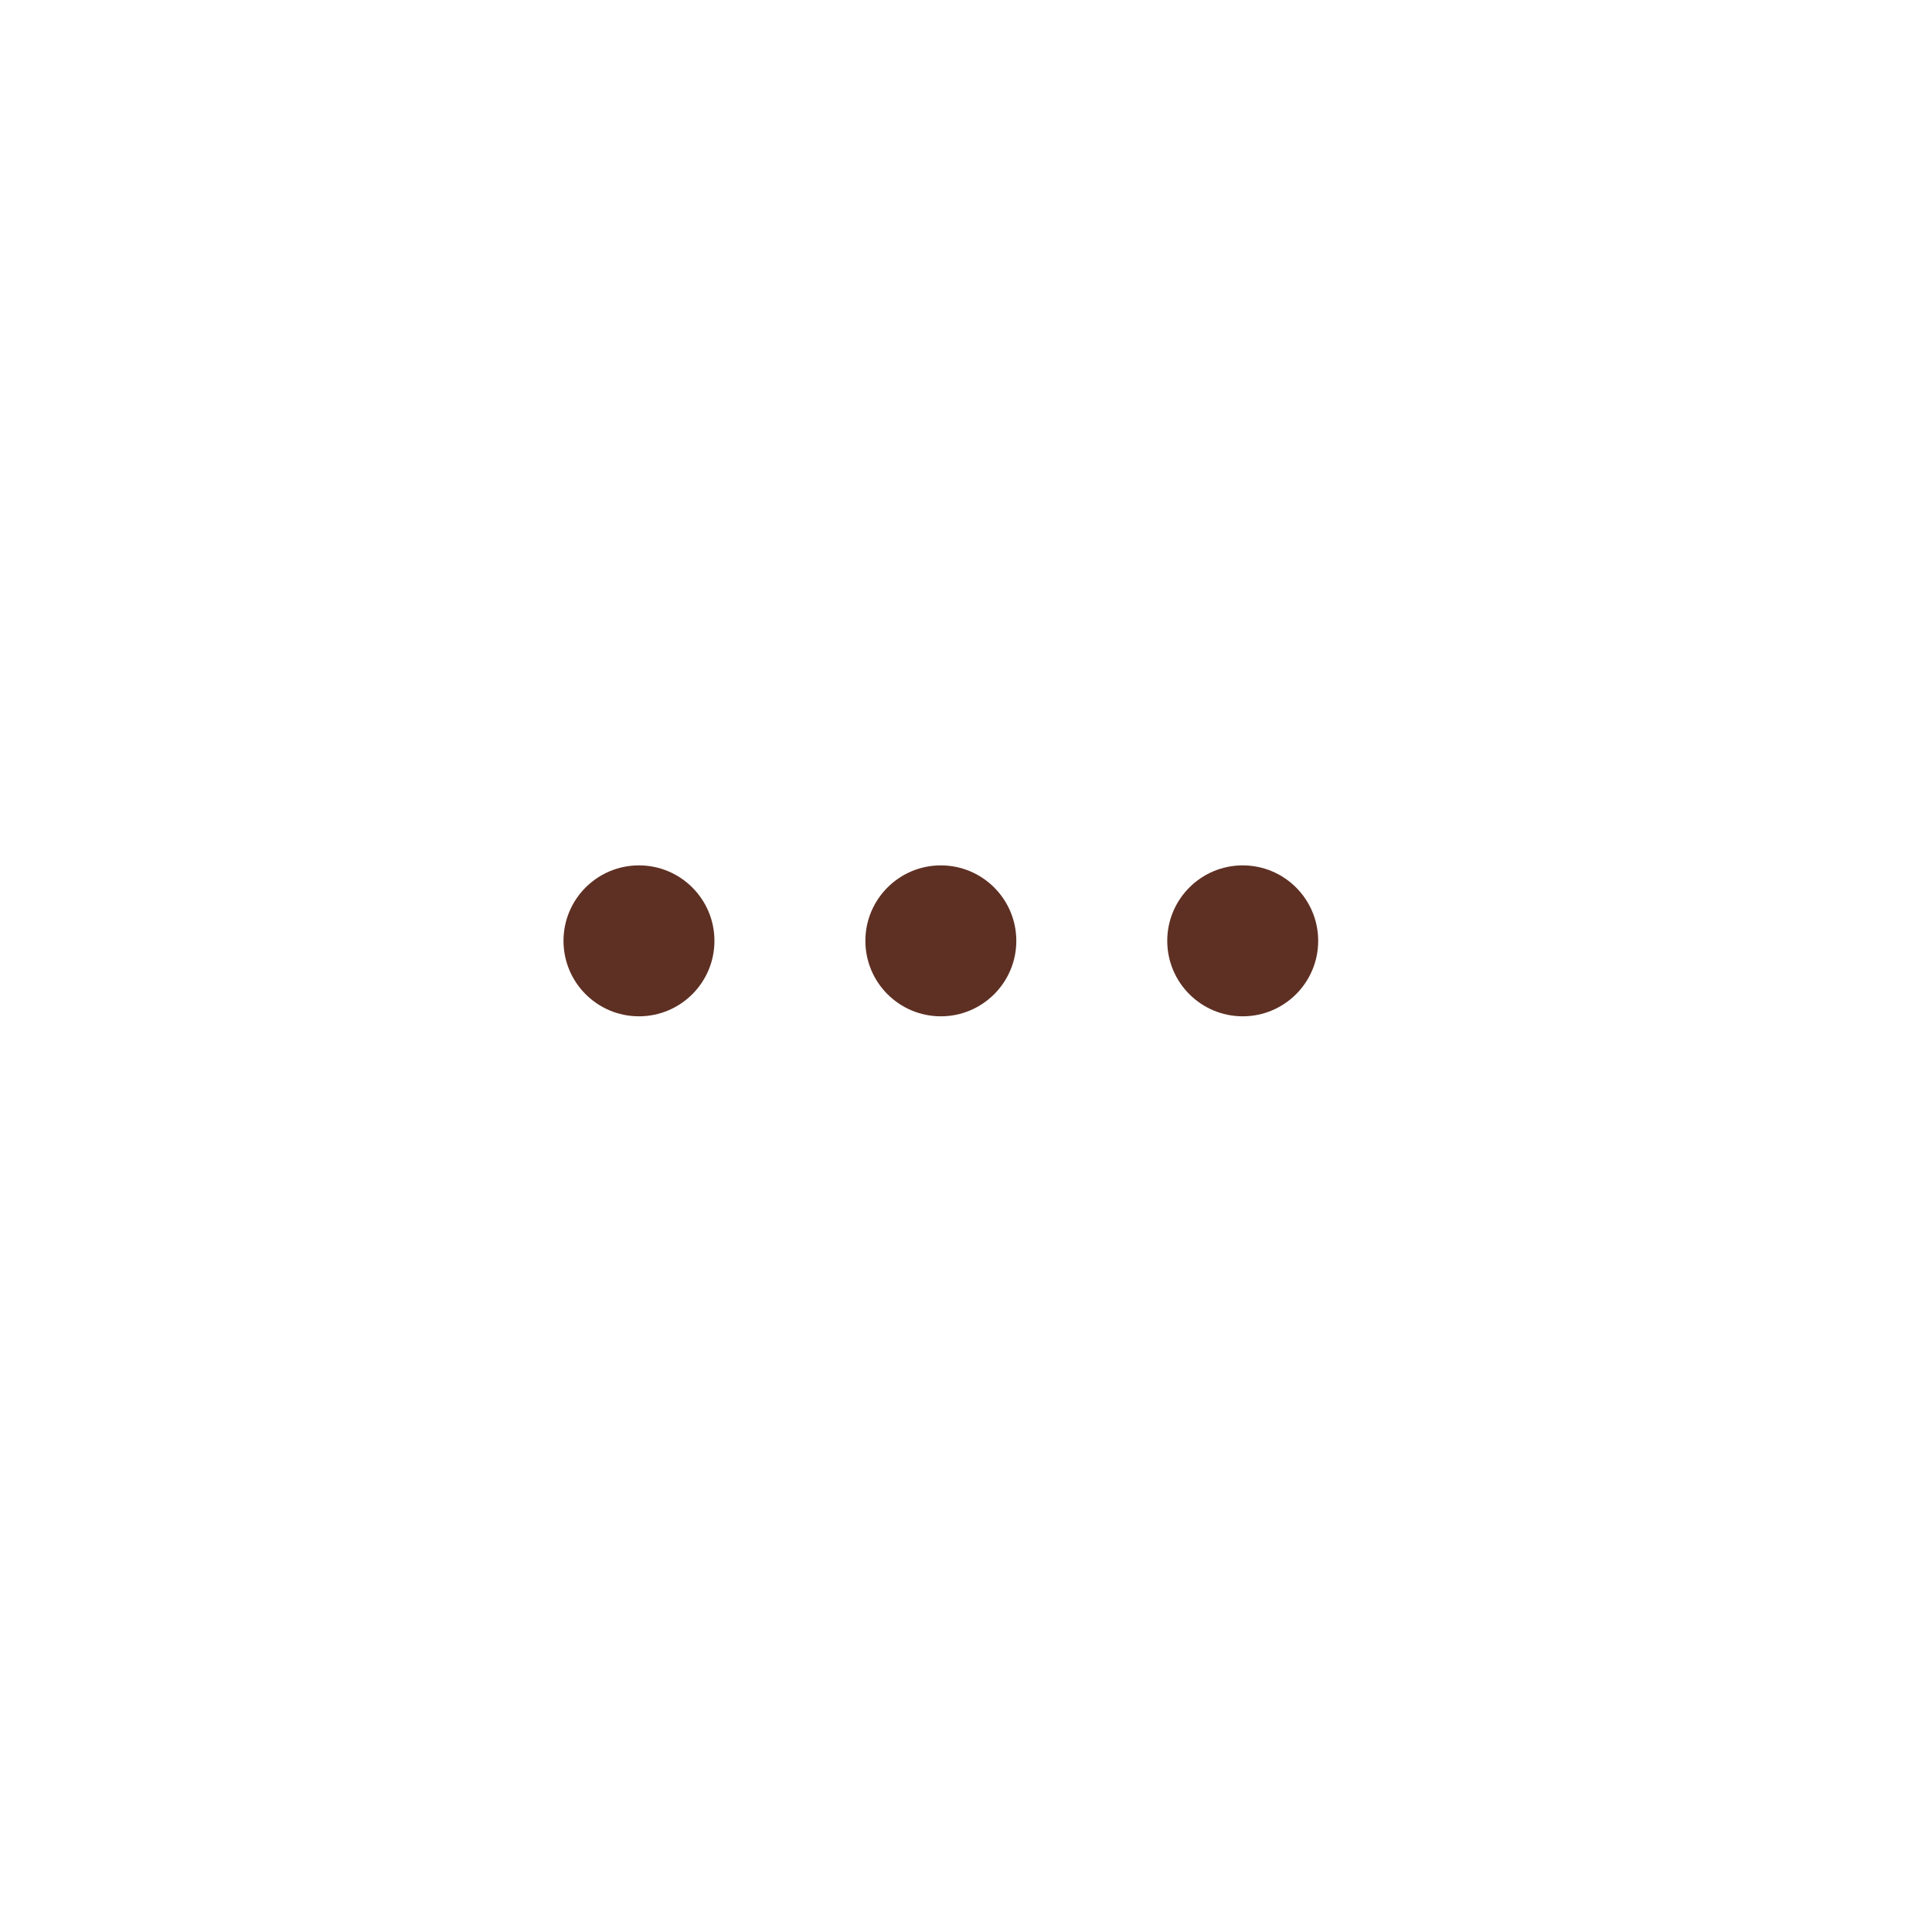
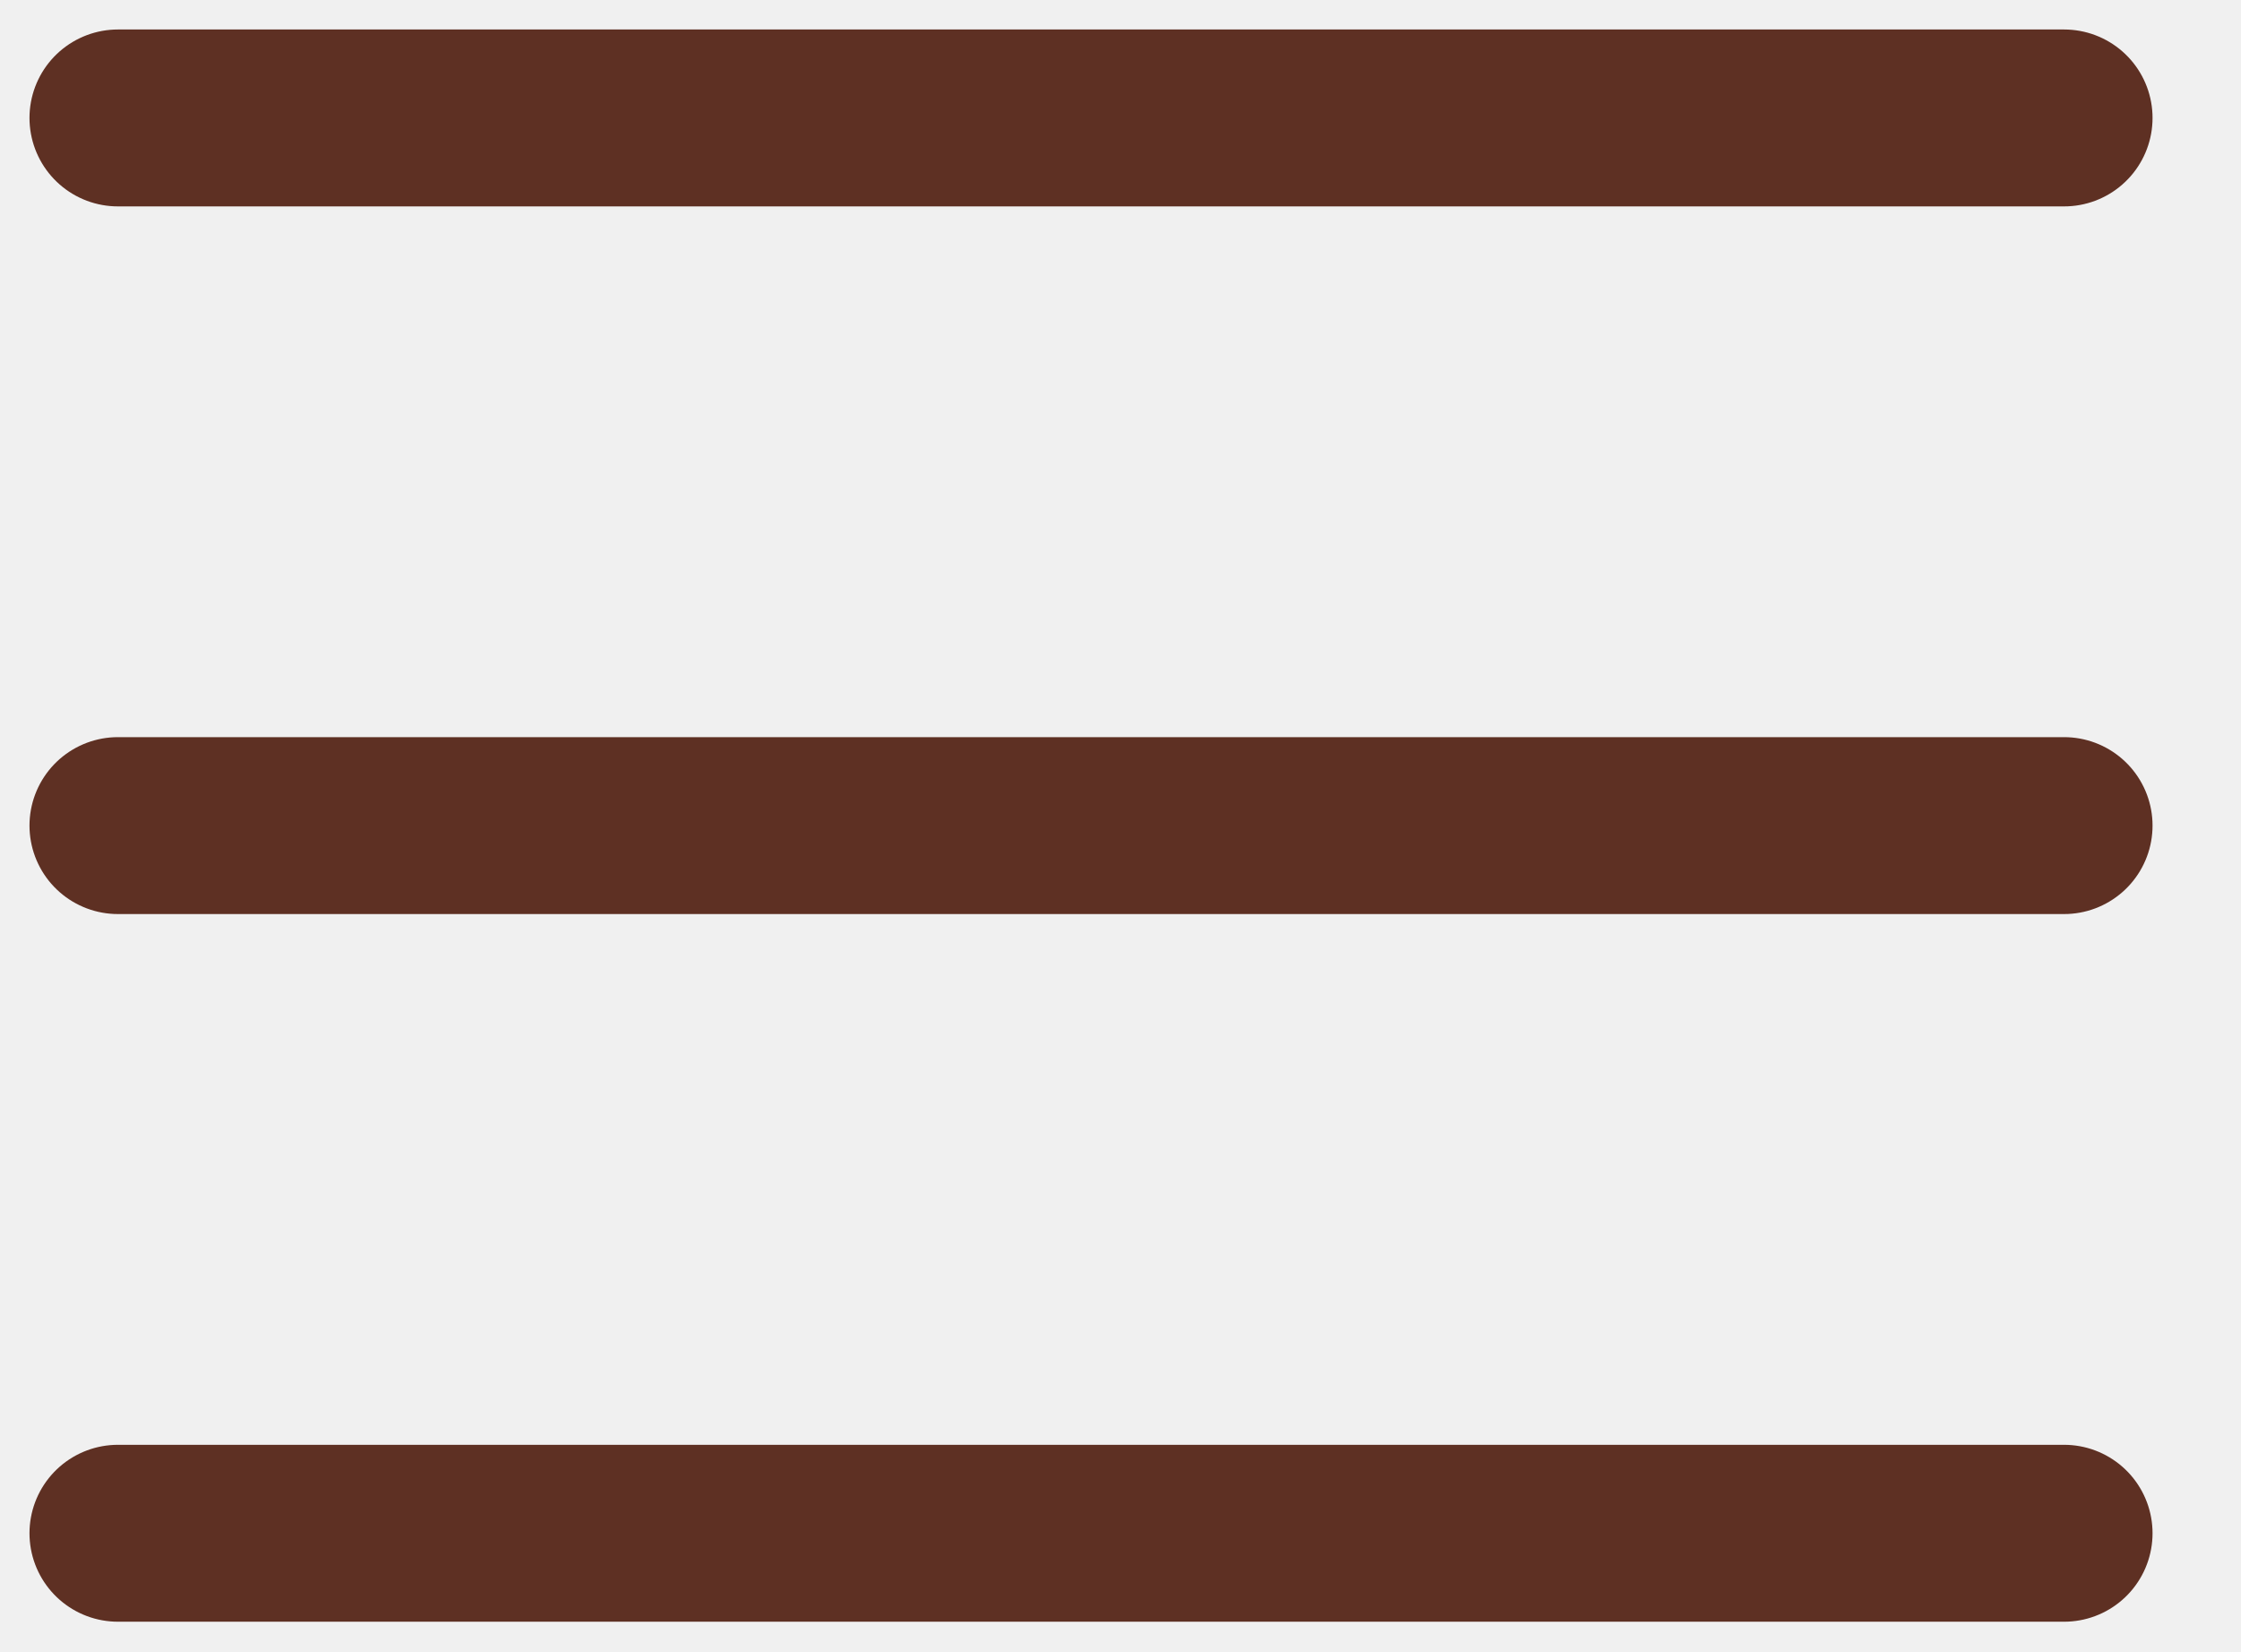
- <svg xmlns="http://www.w3.org/2000/svg" width="48" height="48" viewBox="0 0 48 48" fill="none">
-   <rect width="48" height="48" fill="white" />
-   <path fill-rule="evenodd" clip-rule="evenodd" d="M17.75 23.375C17.75 24.41 16.91 25.25 15.875 25.25C14.839 25.25 14 24.41 14 23.375C14 22.34 14.839 21.5 15.875 21.5C16.91 21.5 17.75 22.34 17.75 23.375ZM23.375 25.25C24.41 25.25 25.25 24.41 25.25 23.375C25.25 22.34 24.41 21.5 23.375 21.5C22.34 21.5 21.5 22.34 21.5 23.375C21.5 24.41 22.34 25.25 23.375 25.25ZM30.875 25.25C31.91 25.25 32.75 24.41 32.75 23.375C32.75 22.34 31.91 21.5 30.875 21.5C29.84 21.5 29 22.34 29 23.375C29 24.41 29.84 25.25 30.875 25.25Z" fill="#5E3023" />
+ <svg xmlns="http://www.w3.org/2000/svg" width="19" height="14" viewBox="0 0 19 14" fill="none">
+   <path d="M1 7H17.5" stroke="#5E3023" stroke-width="1.5" stroke-linecap="round" stroke-linejoin="round" />
+   <path d="M1 1H17.5" stroke="#5E3023" stroke-width="1.5" stroke-linecap="round" stroke-linejoin="round" />
+   <path d="M1 13H17.5" stroke="#5E3023" stroke-width="1.5" stroke-linecap="round" stroke-linejoin="round" />
</svg>
